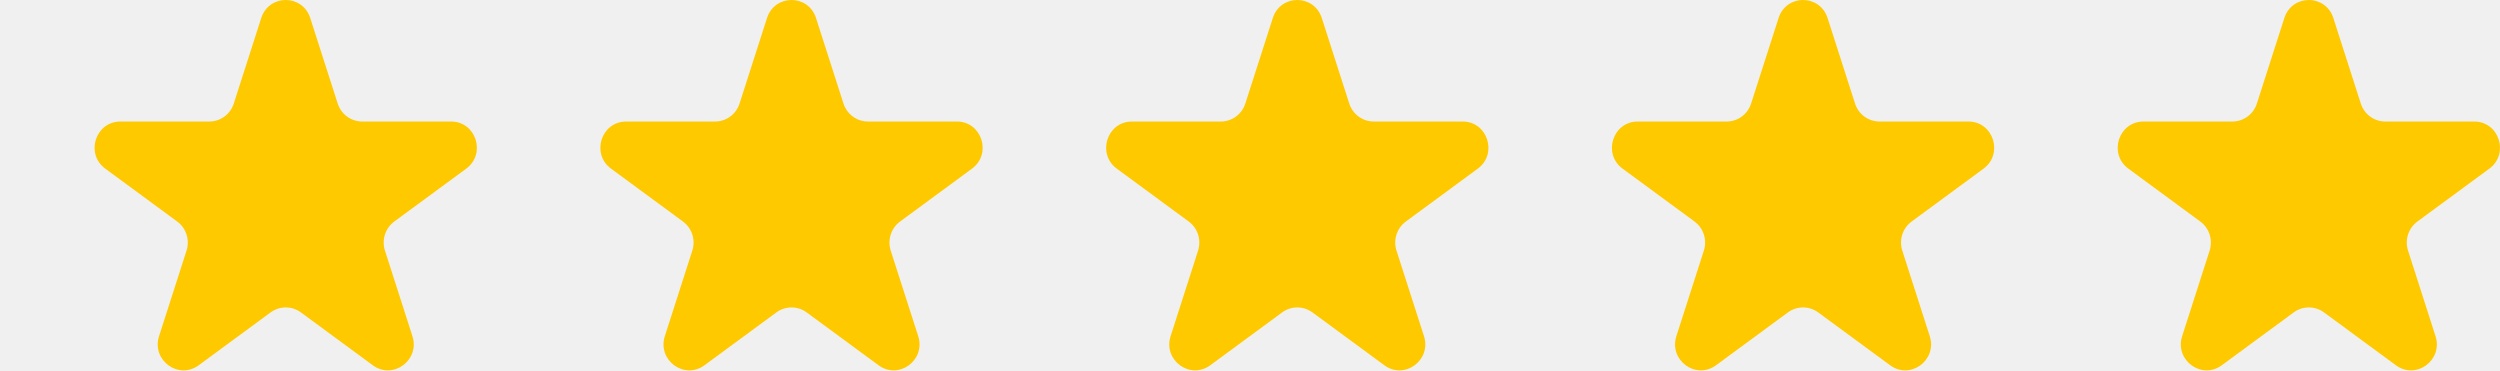
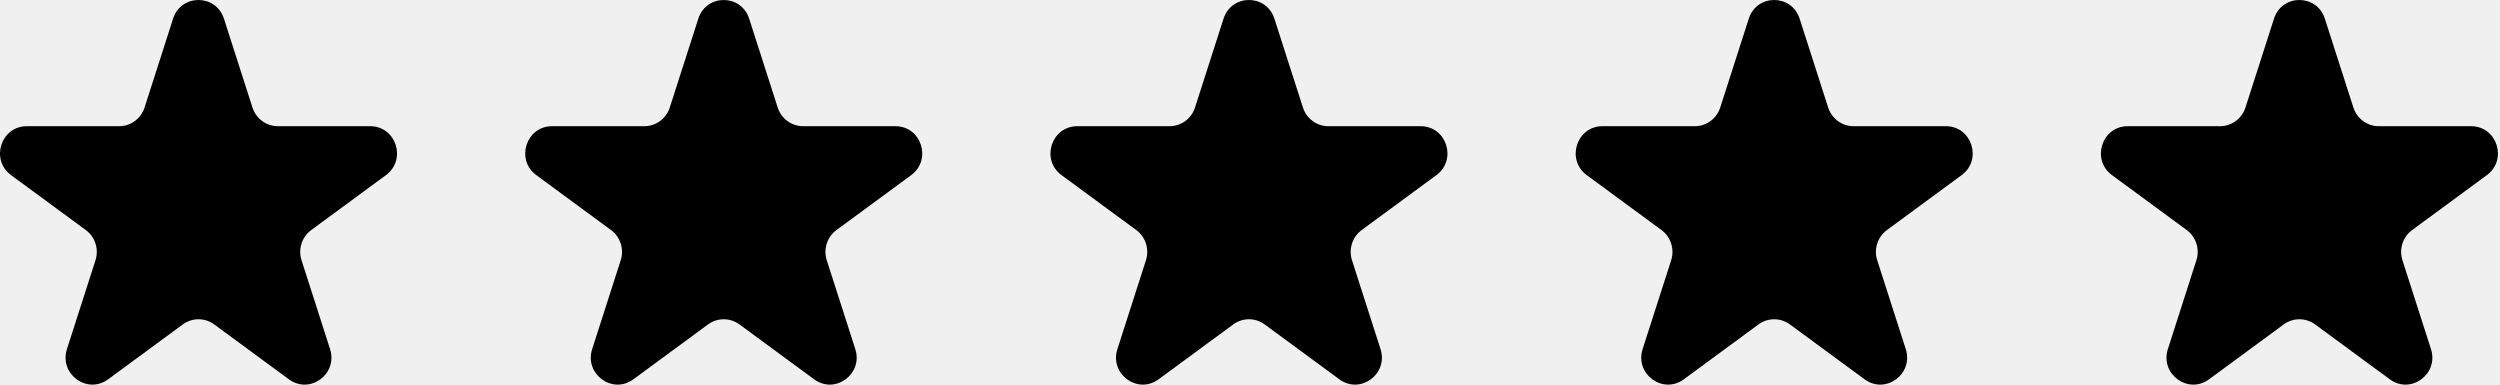
- <svg xmlns="http://www.w3.org/2000/svg" width="162" height="24" viewBox="0 0 162 24" fill="none">
-   <path d="M16.929 1.166C17.429 -0.389 19.604 -0.389 20.103 1.166L21.883 6.709C22.107 7.404 22.747 7.875 23.47 7.875H29.232C30.848 7.875 31.52 9.967 30.212 10.928L25.551 14.354C24.966 14.783 24.722 15.545 24.945 16.241L26.725 21.783C27.225 23.338 25.465 24.631 24.158 23.67L19.497 20.244C18.912 19.815 18.12 19.815 17.535 20.244L12.874 23.67C11.567 24.631 9.807 23.338 10.307 21.783L12.087 16.241C12.311 15.545 12.066 14.783 11.481 14.354L6.82 10.928C5.512 9.967 6.184 7.875 7.801 7.875H13.562C14.285 7.875 14.926 7.404 15.149 6.709L16.929 1.166Z" fill="#FFC900" />
-   <path d="M49.703 1.166C50.203 -0.389 52.378 -0.389 52.877 1.166L54.657 6.709C54.881 7.404 55.522 7.875 56.244 7.875H62.006C63.622 7.875 64.294 9.967 62.986 10.928L58.325 14.354C57.741 14.783 57.496 15.545 57.719 16.241L59.5 21.783C59.999 23.338 58.24 24.631 56.932 23.67L52.271 20.244C51.686 19.815 50.894 19.815 50.31 20.244L45.648 23.67C44.341 24.631 42.581 23.338 43.081 21.783L44.861 16.241C45.085 15.545 44.84 14.783 44.255 14.354L39.594 10.928C38.287 9.967 38.959 7.875 40.575 7.875H46.336C47.059 7.875 47.7 7.404 47.923 6.709L49.703 1.166Z" fill="#FFC900" />
-   <path d="M82.478 1.166C82.977 -0.389 85.152 -0.389 85.651 1.166L87.432 6.709C87.655 7.404 88.296 7.875 89.019 7.875H94.78C96.396 7.875 97.068 9.967 95.761 10.928L91.1 14.354C90.515 14.783 90.27 15.545 90.493 16.241L92.274 21.783C92.773 23.338 91.014 24.631 89.706 23.67L85.045 20.244C84.46 19.815 83.668 19.815 83.084 20.244L78.423 23.67C77.115 24.631 75.356 23.338 75.855 21.783L77.635 16.241C77.859 15.545 77.614 14.783 77.029 14.354L72.368 10.928C71.061 9.967 71.733 7.875 73.349 7.875H79.111C79.833 7.875 80.474 7.404 80.697 6.709L82.478 1.166Z" fill="#FFC900" />
-   <path d="M115.252 1.166C115.751 -0.389 117.926 -0.389 118.426 1.166L120.206 6.709C120.429 7.404 121.07 7.875 121.793 7.875H127.554C129.17 7.875 129.842 9.967 128.535 10.928L123.874 14.354C123.289 14.783 123.044 15.545 123.268 16.241L125.048 21.783C125.548 23.338 123.788 24.631 122.481 23.67L117.819 20.244C117.235 19.815 116.443 19.815 115.858 20.244L111.197 23.67C109.889 24.631 108.13 23.338 108.629 21.783L110.41 16.241C110.633 15.545 110.389 14.783 109.804 14.354L105.143 10.928C103.835 9.967 104.507 7.875 106.123 7.875H111.885C112.608 7.875 113.248 7.404 113.472 6.709L115.252 1.166Z" fill="#FFC900" />
-   <path d="M148.026 1.166C148.526 -0.389 150.7 -0.389 151.2 1.166L152.98 6.709C153.203 7.404 153.844 7.875 154.567 7.875H160.328C161.945 7.875 162.617 9.967 161.309 10.928L156.648 14.354C156.063 14.783 155.818 15.545 156.042 16.241L157.822 21.783C158.322 23.338 156.562 24.631 155.255 23.67L150.594 20.244C150.009 19.815 149.217 19.815 148.632 20.244L143.971 23.67C142.664 24.631 140.904 23.338 141.404 21.783L143.184 16.241C143.407 15.545 143.163 14.783 142.578 14.354L137.917 10.928C136.609 9.967 137.281 7.875 138.897 7.875H144.659C145.382 7.875 146.022 7.404 146.246 6.709L148.026 1.166Z" fill="#FFC900" />
+ <svg xmlns="http://www.w3.org/2000/svg" width="624" height="96" viewBox="0 0 624 96" fill="none">
+   <g clip-path="url(#clip0_448_104)">
+     <path d="M43.201 4.665C45.199 -1.555 53.898 -1.555 55.895 4.665L63.017 26.835C63.911 29.617 66.473 31.5 69.364 31.5H92.41C98.875 31.5 101.564 39.868 96.333 43.712L77.689 57.414C75.35 59.133 74.371 62.18 75.264 64.962L82.385 87.132C84.383 93.352 77.346 98.524 72.115 94.68L53.471 80.978C51.132 79.259 47.965 79.259 45.626 80.978L26.981 94.68C21.751 98.524 14.713 93.352 16.711 87.132L23.833 64.962C24.726 62.18 23.747 59.133 21.408 57.414L2.764 43.712C-2.467 39.868 0.222 31.5 6.687 31.5H29.732C32.624 31.5 35.186 29.617 36.08 26.835L43.201 4.665Z" fill="currentColor" />
+     <path d="M174.298 4.665C176.296 -1.555 184.994 -1.555 186.992 4.665L194.114 26.835C195.007 29.617 197.57 31.5 200.461 31.5H223.507C229.972 31.5 232.66 39.868 227.43 43.712L208.785 57.414C206.446 59.133 205.468 62.18 206.361 64.962L213.482 87.132C215.48 93.352 208.443 98.524 203.212 94.68L184.568 80.978C182.229 79.259 179.062 79.259 176.722 80.978L158.078 94.68C152.848 98.524 145.81 93.352 147.808 87.132L154.93 64.962C155.823 62.18 154.844 59.133 152.505 57.414L133.861 43.712C128.63 39.868 131.318 31.5 137.784 31.5H160.829C163.72 31.5 166.283 29.617 167.176 26.835L174.298 4.665Z" fill="currentColor" />
+     <path d="M305.395 4.665C307.393 -1.555 316.091 -1.555 318.089 4.665L325.211 26.835C326.104 29.617 328.667 31.5 331.558 31.5H354.604C361.069 31.5 363.757 39.868 358.527 43.712L339.882 57.414C337.543 59.133 336.564 62.18 337.458 64.962L344.579 87.132C346.577 93.352 339.54 98.524 334.309 94.68L315.665 80.978C313.326 79.259 310.158 79.259 307.819 80.978L289.175 94.68C283.945 98.524 276.907 93.352 278.905 87.132L286.026 64.962C286.92 62.18 285.941 59.133 283.602 57.414L264.957 43.712C259.727 39.868 262.415 31.5 268.88 31.5H291.926C294.817 31.5 297.38 29.617 298.273 26.835L305.395 4.665Z" fill="currentColor" />
+     <path d="M436.492 4.665C438.488 -1.555 447.188 -1.555 449.188 4.665L456.308 26.835C457.2 29.617 459.764 31.5 462.656 31.5H485.7C492.164 31.5 494.852 39.868 489.624 43.712L470.98 57.414C468.64 59.133 467.66 62.18 468.556 64.962L475.676 87.132C477.676 93.352 470.636 98.524 465.408 94.68L446.76 80.978C444.424 79.259 441.256 79.259 438.916 80.978L420.272 94.68C415.04 98.524 408.004 93.352 410 87.132L417.124 64.962C418.016 62.18 417.04 59.133 414.7 57.414L396.056 43.712C390.824 39.868 393.512 31.5 399.976 31.5H423.024C425.916 31.5 428.476 29.617 429.372 26.835L436.492 4.665Z" fill="currentColor" />
+     <path d="M567.587 4.665C569.587 -1.555 578.283 -1.555 580.283 4.665L587.403 26.835C588.295 29.617 590.859 31.5 593.751 31.5H616.795C623.263 31.5 625.951 39.868 620.719 43.712L602.075 57.414C599.735 59.133 598.755 62.18 599.651 64.962L606.771 87.132C608.771 93.352 601.731 98.524 596.503 94.68L577.859 80.978C575.519 79.259 572.351 79.259 570.011 80.978L551.367 94.68C546.139 98.524 539.099 93.352 541.099 87.132L548.219 64.962C549.111 62.18 548.135 59.133 545.795 57.414L527.151 43.712C521.919 39.868 524.607 31.5 531.071 31.5H554.119C557.011 31.5 559.571 29.617 560.467 26.835L567.587 4.665Z" fill="currentColor" />
+   </g>
+   <defs>
+     <clipPath id="clip0_448_104">
+       <rect width="623.484" height="96" fill="white" />
+     </clipPath>
+   </defs>
</svg>
